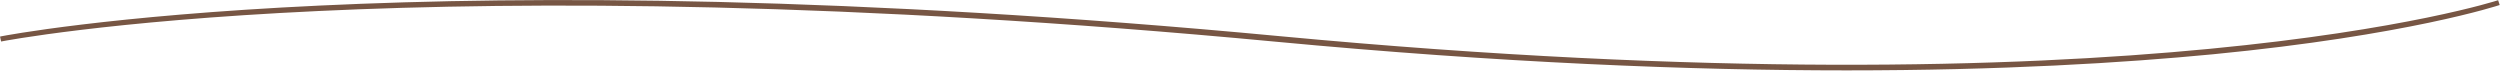
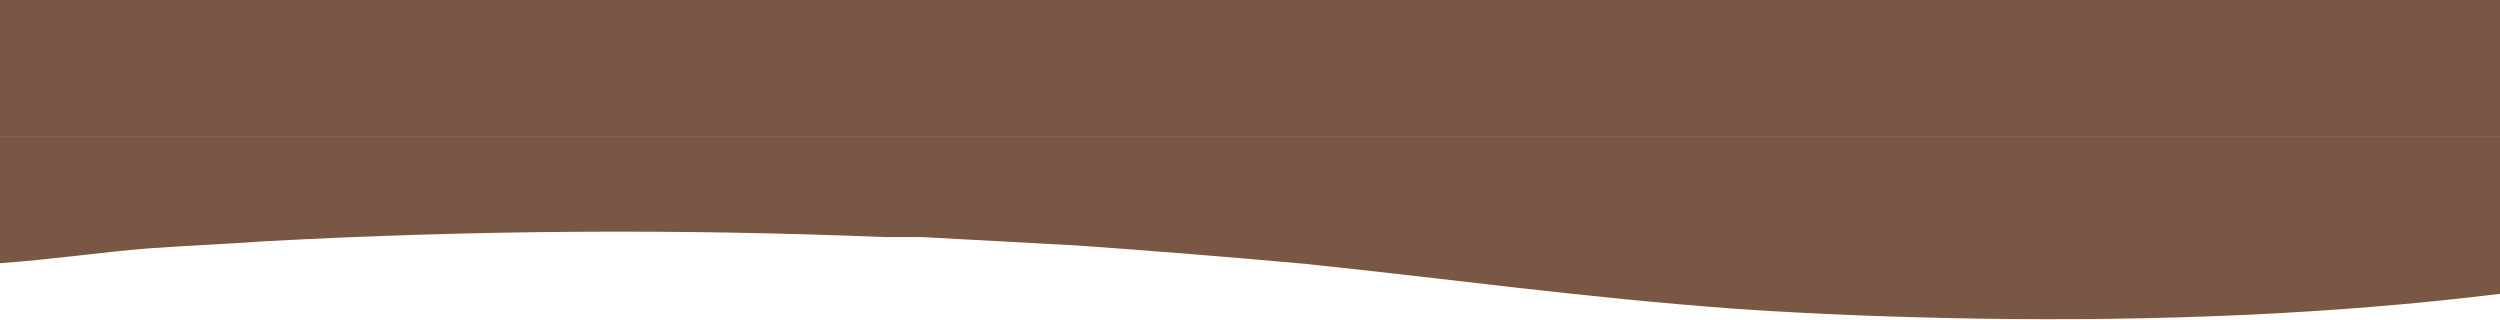
- <svg xmlns="http://www.w3.org/2000/svg" viewBox="0 0 496.94 13.99">
+ <svg xmlns="http://www.w3.org/2000/svg" viewBox="0 0 673 85.93">
  <defs>
-     <style>.cls-1{fill:none;stroke:#775644;stroke-miterlimit:10;}</style>
+     <style>.cls-1{fill:#795745;}</style>
  </defs>
  <g id="Camada_2" data-name="Camada 2">
-     <g id="marca">
-       <path class="cls-1" d="M367.07,13.49c-31,0-68.76-1.49-113.56-5.71C83-8.26.93,7.6.12,7.76L.38,7.7c.81-.16,83.16-16.1,254.11,0C425,23.72,496,.75,496.72.52l0,0c-.18.06-18.08,6-56.86,9.77C422.09,12,397.91,13.49,367.07,13.49Z" />
+     <g id="Elementos_básicos" data-name="Elementos básicos">
+       <path class="cls-1" d="M673,79.09c-44.85,5.55-92.85,7.44-140.85,6.68-22-.38-43-1.14-65-2.65-41-3-76-7.95-116-12.11-21-1.89-40-3.41-61-4.92l-42-2.27h-10c-56-2.27-111-1.89-167,1.14-11,.76-20,1.14-31,1.89-14,1.14-26,3-40.15,4V36.86H673Z" />
+       <polyline class="cls-1" points="0 36.86 0 0 673 0 673 36.86" />
    </g>
  </g>
</svg>
